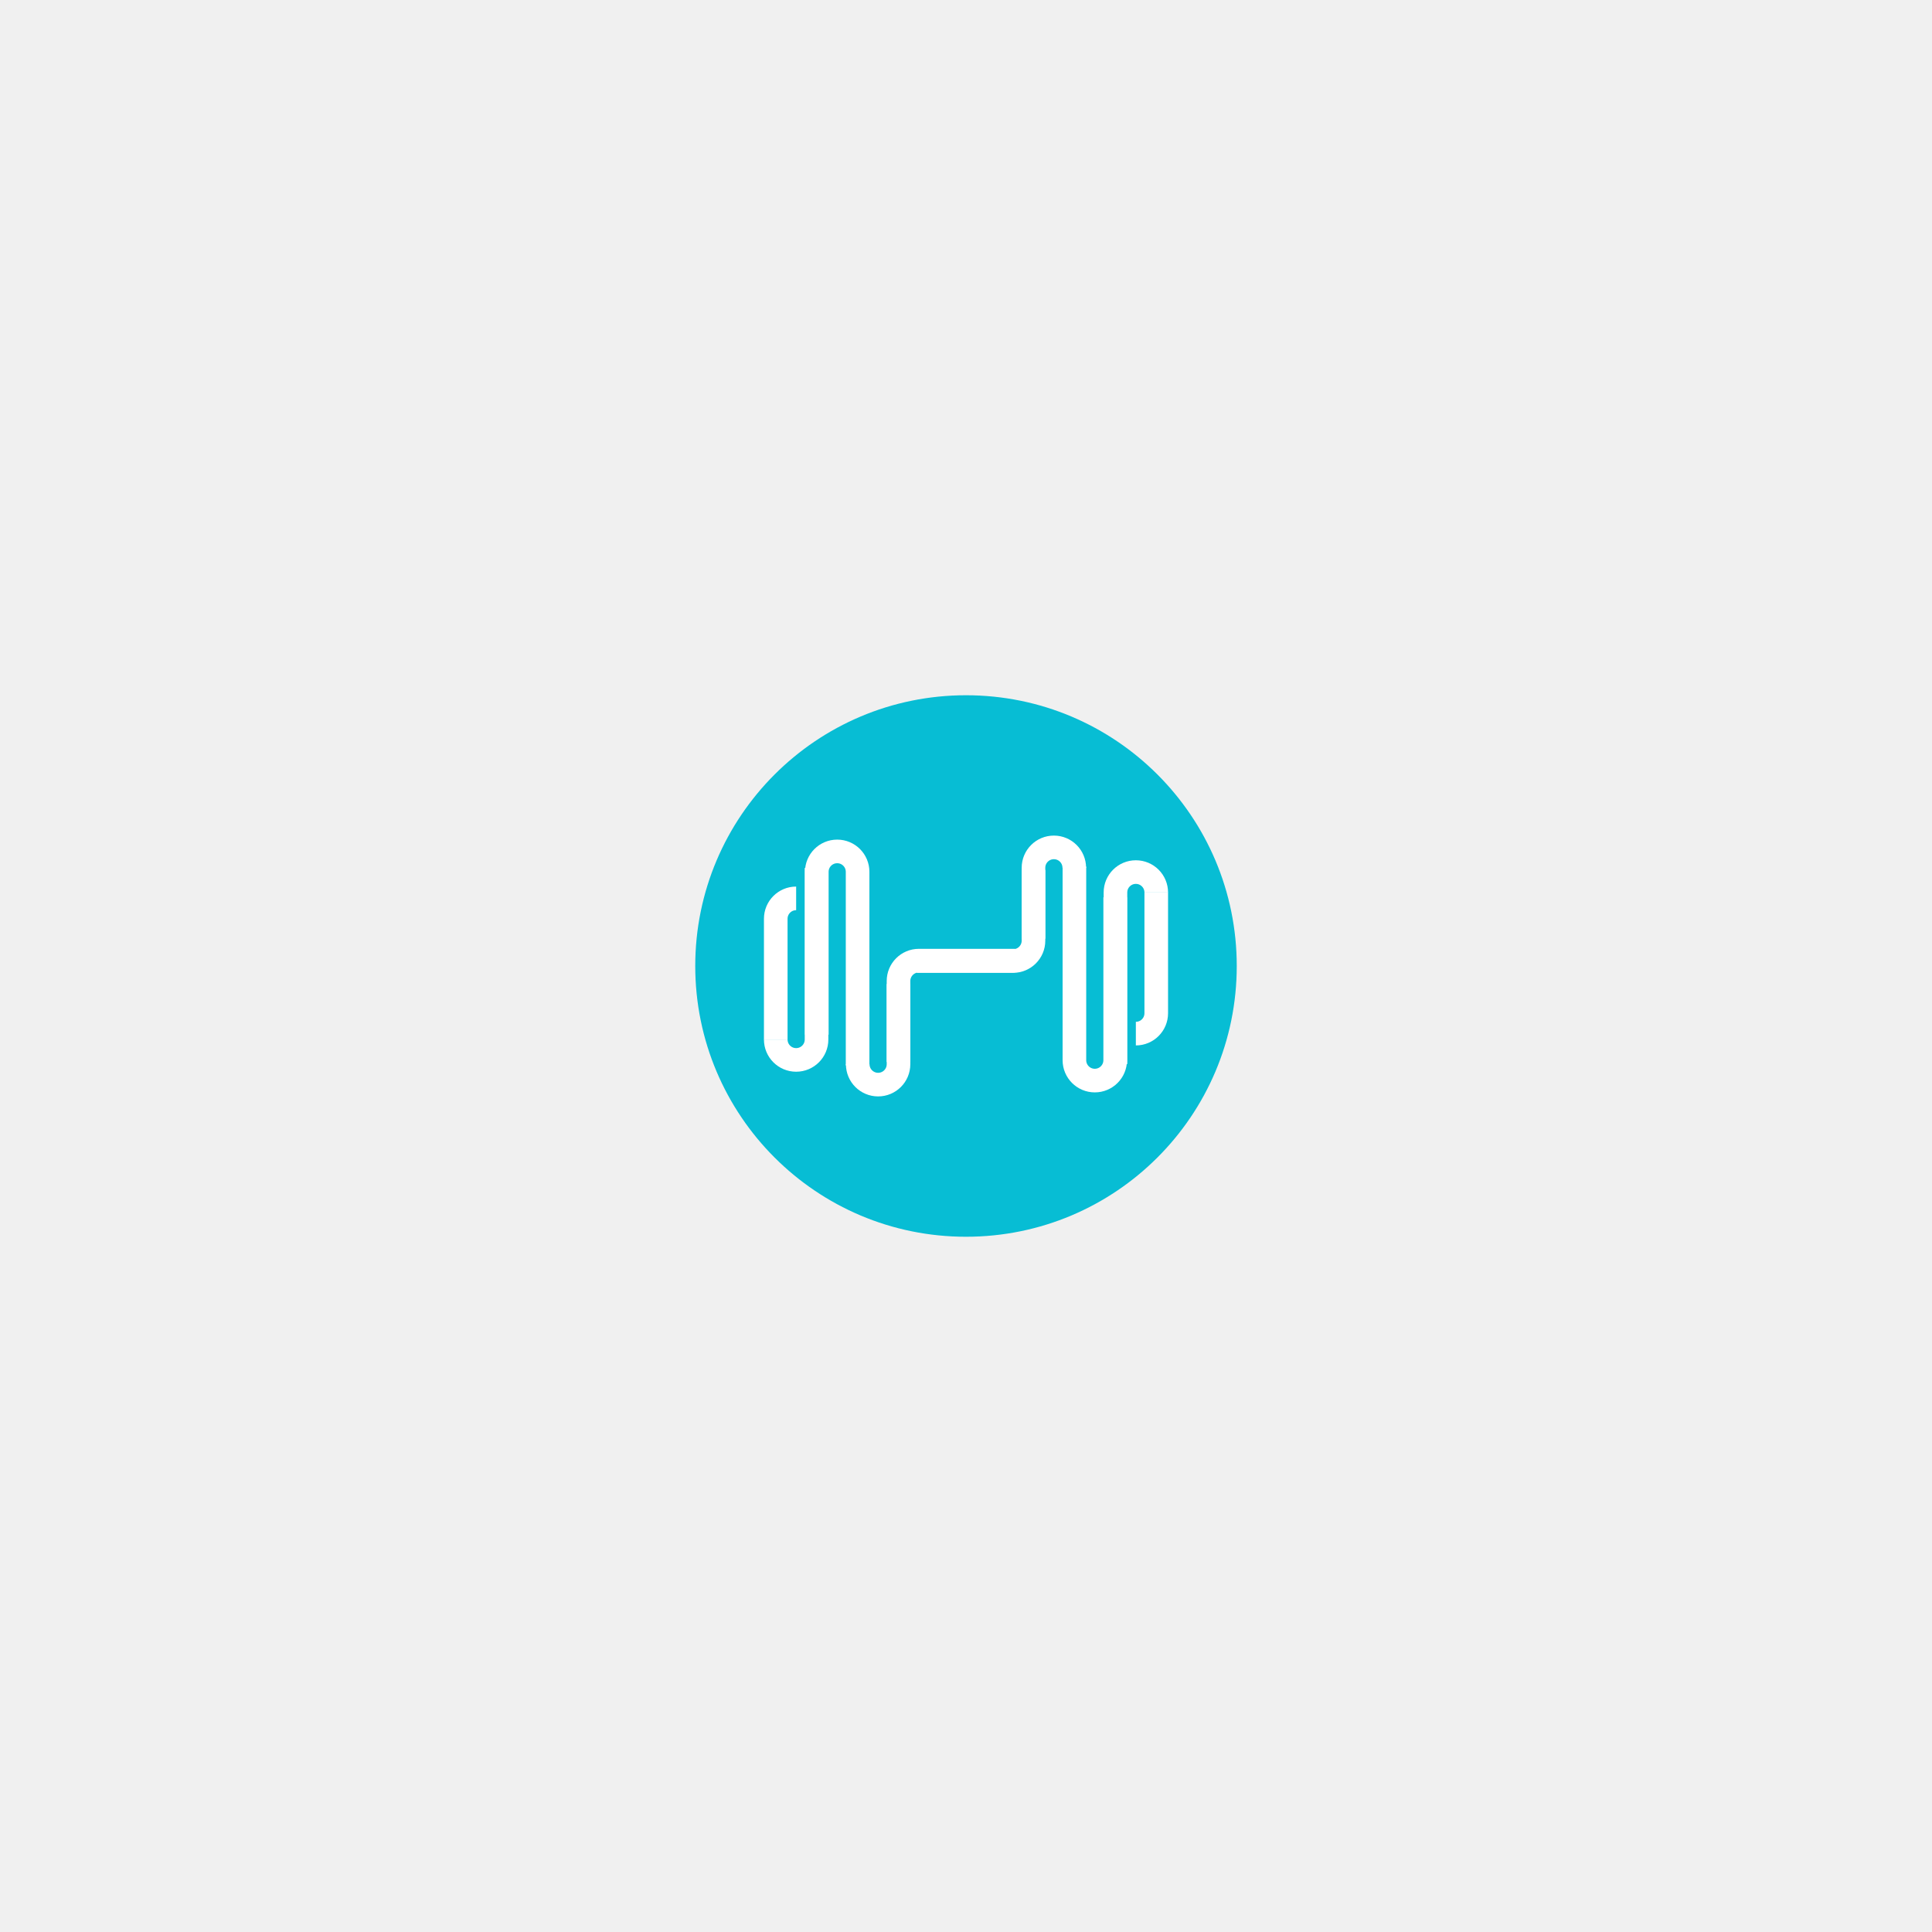
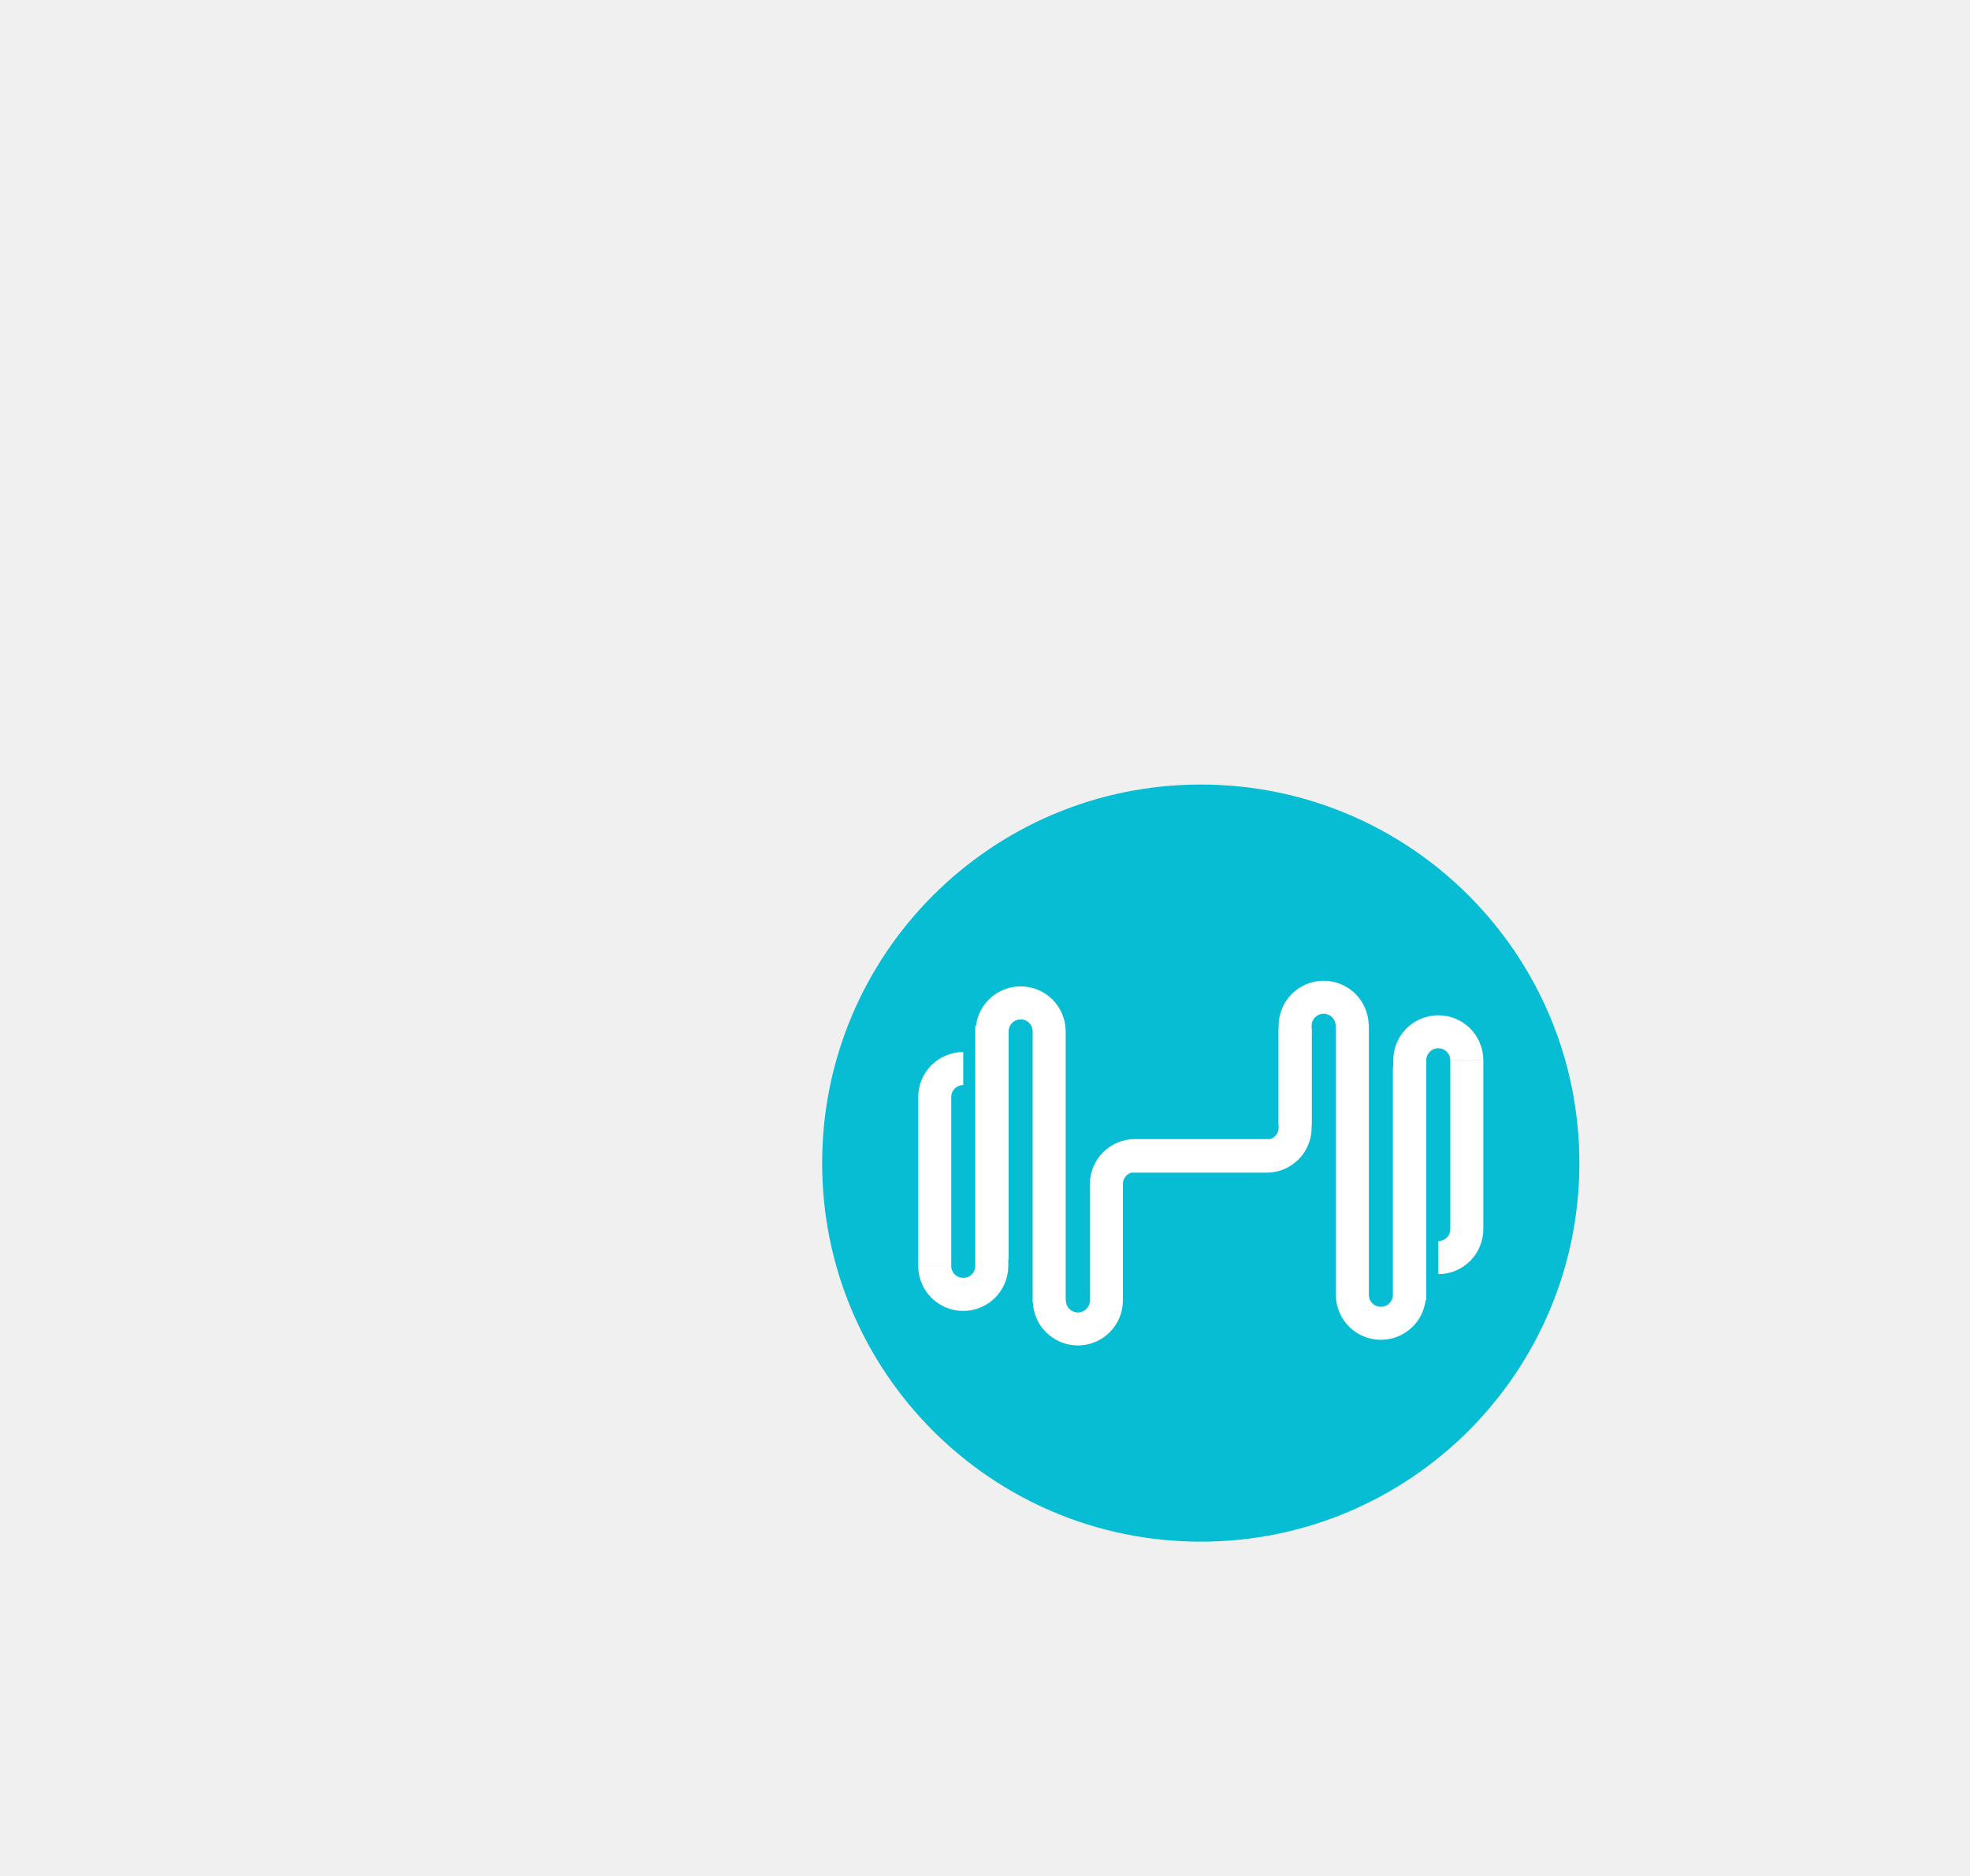
- <svg xmlns="http://www.w3.org/2000/svg" id="Layer_1" version="1.1" viewBox="0 0 144 144">
+ <svg xmlns="http://www.w3.org/2000/svg" id="Layer_1" version="1.1" viewBox="8 10 105 100">
  <defs>
    <style>
      .st0 {
        fill: none;
        stroke: #fff;
        stroke-miterlimit: 10;
        stroke-width: 1.76px;
      }

      .st1 {
        opacity: .97;
      }

      .st2 {
        fill: #00bbd3;
      }
    </style>
  </defs>
  <g class="st1">
    <path class="st2" d="M72,51.82c-11.14,0-20.18,9.03-20.18,20.18s9.03,20.18,20.18,20.18,20.18-9.03,20.18-20.18-9.03-20.18-20.18-20.18Z" />
  </g>
  <g>
    <g>
      <path class="st0" d="M60.88,77.12v-12.14c0-.84.68-1.52,1.52-1.52h0c.84,0,1.52.68,1.52,1.52v14.43" />
      <path class="st0" d="M59.34,66.96c-.84,0-1.52.68-1.52,1.52v9.01" />
      <path class="st0" d="M60.86,64.69v12.79c0,.84-.68,1.52-1.52,1.52h0c-.84,0-1.52-.68-1.52-1.52" />
      <path class="st0" d="M66.97,73.34v5.98c0,.84-.68,1.52-1.52,1.52h0c-.84,0-1.52-.68-1.52-1.52" />
      <path class="st0" d="M75.66,71.6h-7.17c-.84,0-1.52.68-1.52,1.52v6.03" />
    </g>
    <g>
      <path class="st0" d="M83.12,66.88v12.14c0,.84-.68,1.52-1.52,1.52h0c-.84,0-1.52-.68-1.52-1.52v-14.43" />
      <path class="st0" d="M84.66,77.04c.84,0,1.52-.68,1.52-1.52v-9.01" />
      <path class="st0" d="M83.14,79.31v-12.79c0-.84.68-1.52,1.52-1.52h0c.84,0,1.52.68,1.52,1.52" />
      <path class="st0" d="M77.03,69.97v-5.29c0-.84.68-1.52,1.52-1.52h0c.84,0,1.52.68,1.52,1.52" />
      <path class="st0" d="M68.34,71.63h7.17c.84,0,1.52-.68,1.52-1.52v-5.27" />
    </g>
  </g>
</svg>
